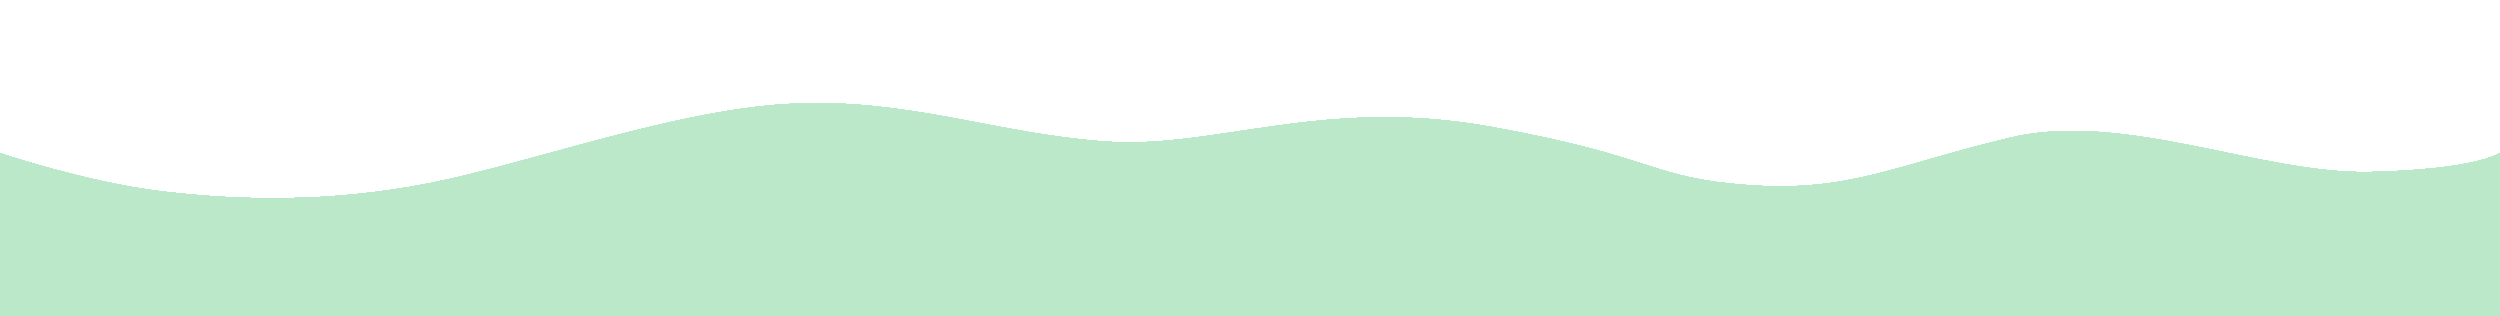
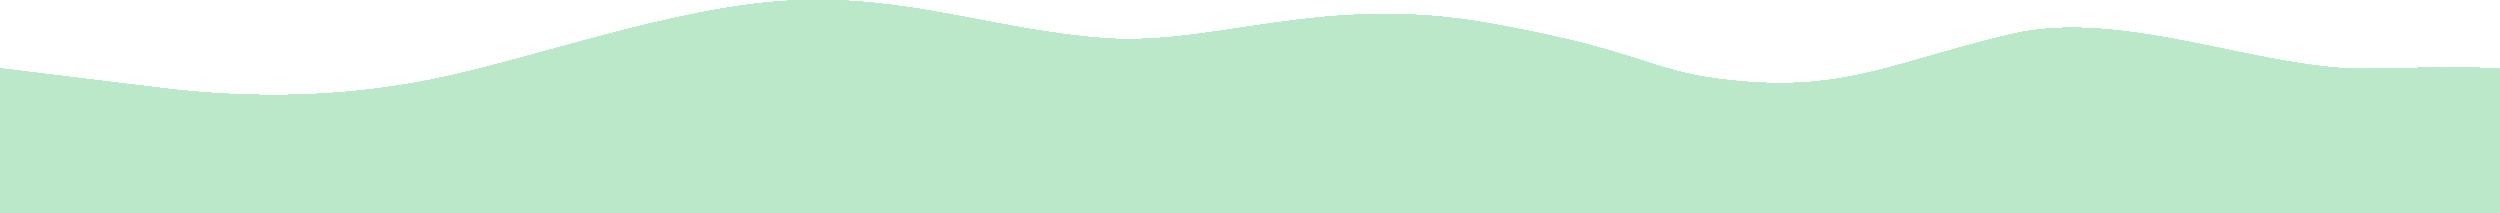
- <svg xmlns="http://www.w3.org/2000/svg" width="2084" height="263" viewBox="0 0 2084 263" fill="none">
-   <path d="M0 127.641C0 127.641 72.064 151.972 134.646 159.511C197.229 167.05 273.718 169.448 358.425 152.657C443.132 135.866 562.607 91.317 659.957 86.52C757.307 81.722 830.004 111.536 921.664 118.046C1013.33 124.557 1102.46 80.352 1242.79 105.71C1383.13 131.068 1373.65 148.202 1457.72 154.37C1541.8 160.539 1582.25 136.894 1676.44 114.62C1770.63 92.346 1886.31 145.632 1976.08 143.405C2065.84 141.177 2083.54 127.641 2083.54 127.641V263H0V127.641Z" fill="#BAE8C9" />
-   <path d="M0 127.641C0 127.641 72.064 151.972 134.646 159.511C197.229 167.05 273.718 169.448 358.425 152.657C443.132 135.866 562.607 91.317 659.957 86.52C757.307 81.722 830.004 111.536 921.664 118.046C1013.33 124.557 1102.46 80.352 1242.79 105.71C1383.13 131.068 1373.65 148.202 1457.72 154.37C1541.8 160.539 1582.25 136.894 1676.44 114.62C1770.63 92.346 1886.31 145.632 1976.08 143.405C2065.84 141.177 2083.54 127.641 2083.54 127.641V263H0V127.641Z" fill="#BAE8C9" />
-   <path d="M0 127.641C0 127.641 72.064 151.972 134.646 159.511C197.229 167.05 273.718 169.448 358.425 152.657C443.132 135.866 562.607 91.317 659.957 86.52C757.307 81.722 830.004 111.536 921.664 118.046C1013.33 124.557 1102.46 80.352 1242.79 105.71C1383.13 131.068 1373.65 148.202 1457.72 154.37C1541.8 160.539 1582.25 136.894 1676.44 114.62C1770.63 92.346 1886.31 145.632 1976.08 143.405C2065.84 141.177 2083.54 127.641 2083.54 127.641V263H0V127.641Z" fill="#BAE8C9" />
-   <path d="M0 127.641C0 127.641 72.064 151.972 134.646 159.511C197.229 167.05 273.718 169.448 358.425 152.657C443.132 135.866 562.607 91.317 659.957 86.52C757.307 81.722 830.004 111.536 921.664 118.046C1013.33 124.557 1102.46 80.352 1242.79 105.71C1383.13 131.068 1373.65 148.202 1457.72 154.37C1541.8 160.539 1582.25 136.894 1676.44 114.62C1770.63 92.346 1886.31 145.632 1976.08 143.405C2065.84 141.177 2083.54 127.641 2083.54 127.641V263H0V127.641Z" fill="#BAE8C9" />
-   <path d="M0 127.641C0 127.641 72.064 151.972 134.646 159.511C197.229 167.05 273.718 169.448 358.425 152.657C443.132 135.866 562.607 91.317 659.957 86.52C757.307 81.722 830.004 111.536 921.664 118.046C1013.33 124.557 1102.46 80.352 1242.79 105.71C1383.13 131.068 1373.65 148.202 1457.72 154.37C1541.8 160.539 1582.25 136.894 1676.44 114.62C1770.63 92.346 1886.31 145.632 1976.08 143.405C2065.84 141.177 2083.54 127.641 2083.54 127.641V263H0V127.641Z" fill="#BAE8C9" />
-   <path d="M0 127.641C0 127.641 72.064 151.972 134.646 159.511C197.229 167.05 273.718 169.448 358.425 152.657C443.132 135.866 562.607 91.317 659.957 86.52C757.307 81.722 830.004 111.536 921.664 118.046C1013.33 124.557 1102.46 80.352 1242.79 105.71C1383.13 131.068 1373.65 148.202 1457.72 154.37C1541.8 160.539 1582.25 136.894 1676.44 114.62C1770.63 92.346 1886.31 145.632 1976.08 143.405C2065.84 141.177 2083.54 127.641 2083.54 127.641V263H0V127.641Z" fill="#BAE8C9" />
-   <path d="M0 127.641C0 127.641 72.064 151.972 134.646 159.511C197.229 167.05 273.718 169.448 358.425 152.657C443.132 135.866 562.607 91.317 659.957 86.52C757.307 81.722 830.004 111.536 921.664 118.046C1013.33 124.557 1102.46 80.352 1242.79 105.71C1383.13 131.068 1373.65 148.202 1457.72 154.37C1541.8 160.539 1582.25 136.894 1676.44 114.62C1770.63 92.346 1886.31 145.632 1976.08 143.405C2065.84 141.177 2083.54 127.641 2083.54 127.641V263H0V127.641Z" fill="#BAE8C9" />
-   <path d="M0 127.641C0 127.641 72.064 151.972 134.646 159.511C197.229 167.05 273.718 169.448 358.425 152.657C443.132 135.866 562.607 91.317 659.957 86.52C757.307 81.722 830.004 111.536 921.664 118.046C1013.33 124.557 1102.46 80.352 1242.79 105.71C1383.13 131.068 1373.65 148.202 1457.72 154.37C1541.8 160.539 1582.25 136.894 1676.44 114.62C1770.63 92.346 1886.31 145.632 1976.08 143.405C2065.84 141.177 2083.54 127.641 2083.54 127.641V263H0V127.641Z" fill="#BAE8C9" />
-   <path d="M0 127.641C0 127.641 72.064 151.972 134.646 159.511C197.229 167.05 273.718 169.448 358.425 152.657C443.132 135.866 562.607 91.317 659.957 86.52C757.307 81.722 830.004 111.536 921.664 118.046C1013.33 124.557 1102.46 80.352 1242.79 105.71C1383.13 131.068 1373.65 148.202 1457.72 154.37C1541.8 160.539 1582.25 136.894 1676.44 114.62C1770.63 92.346 1886.31 145.632 1976.08 143.405C2065.84 141.177 2083.54 127.641 2083.54 127.641V263H0V127.641Z" fill="#BAE8C9" />
-   <path d="M0 127.641C0 127.641 72.064 151.972 134.646 159.511C197.229 167.05 273.718 169.448 358.425 152.657C443.132 135.866 562.607 91.317 659.957 86.52C757.307 81.722 830.004 111.536 921.664 118.046C1013.33 124.557 1102.46 80.352 1242.79 105.71C1383.13 131.068 1373.65 148.202 1457.72 154.37C1541.8 160.539 1582.25 136.894 1676.44 114.62C1770.63 92.346 1886.31 145.632 1976.08 143.405C2065.84 141.177 2083.54 127.641 2083.54 127.641V263H0V127.641Z" fill="#BAE8C9" />
-   <path d="M0 127.641C0 127.641 72.064 151.972 134.646 159.511C197.229 167.05 273.718 169.448 358.425 152.657C443.132 135.866 562.607 91.317 659.957 86.52C757.307 81.722 830.004 111.536 921.664 118.046C1013.33 124.557 1102.46 80.352 1242.79 105.71C1383.13 131.068 1373.65 148.202 1457.72 154.37C1541.8 160.539 1582.25 136.894 1676.44 114.62C1770.63 92.346 1886.31 145.632 1976.08 143.405C2065.84 141.177 2083.54 127.641 2083.54 127.641V263H0V127.641Z" fill="#BAE8C9" />
-   <path d="M0 127.641C0 127.641 72.064 151.972 134.646 159.511C197.229 167.05 273.718 169.448 358.425 152.657C443.132 135.866 562.607 91.317 659.957 86.52C757.307 81.722 830.004 111.536 921.664 118.046C1013.33 124.557 1102.46 80.352 1242.79 105.71C1383.13 131.068 1373.65 148.202 1457.72 154.37C1541.8 160.539 1582.25 136.894 1676.44 114.62C1770.63 92.346 1886.31 145.632 1976.08 143.405C2065.84 141.177 2083.54 127.641 2083.54 127.641V263H0V127.641Z" fill="#BAE8C9" />
-   <path d="M0 127.641C0 127.641 72.064 151.972 134.646 159.511C197.229 167.05 273.718 169.448 358.425 152.657C443.132 135.866 562.607 91.317 659.957 86.52C757.307 81.722 830.004 111.536 921.664 118.046C1013.33 124.557 1102.46 80.352 1242.79 105.71C1383.13 131.068 1373.65 148.202 1457.72 154.37C1541.8 160.539 1582.25 136.894 1676.44 114.62C1770.63 92.346 1886.31 145.632 1976.08 143.405C2065.84 141.177 2083.54 127.641 2083.54 127.641V263H0V127.641Z" fill="#BAE8C9" />
-   <path d="M0 127.641C0 127.641 72.064 151.972 134.646 159.511C197.229 167.05 273.718 169.448 358.425 152.657C443.132 135.866 562.607 91.317 659.957 86.52C757.307 81.722 830.004 111.536 921.664 118.046C1013.33 124.557 1102.46 80.352 1242.79 105.71C1383.13 131.068 1373.65 148.202 1457.72 154.37C1541.8 160.539 1582.25 136.894 1676.44 114.62C1770.63 92.346 1886.31 145.632 1976.08 143.405C2065.84 141.177 2083.54 127.641 2083.54 127.641V263H0V127.641Z" fill="#BAE8C9" />
-   <path d="M0 127.641C0 127.641 72.064 151.972 134.646 159.511C197.229 167.05 273.718 169.448 358.425 152.657C443.132 135.866 562.607 91.317 659.957 86.52C757.307 81.722 830.004 111.536 921.664 118.046C1013.33 124.557 1102.46 80.352 1242.79 105.71C1383.13 131.068 1373.65 148.202 1457.72 154.37C1541.8 160.539 1582.25 136.894 1676.44 114.62C1770.63 92.346 1886.31 145.632 1976.08 143.405C2065.84 141.177 2083.54 127.641 2083.54 127.641V263H0V127.641Z" fill="#BAE8C9" />
-   <path d="M0 127.641C0 127.641 72.064 151.972 134.646 159.511C197.229 167.05 273.718 169.448 358.425 152.657C443.132 135.866 562.607 91.317 659.957 86.52C757.307 81.722 830.004 111.536 921.664 118.046C1013.33 124.557 1102.46 80.352 1242.79 105.71C1383.13 131.068 1373.65 148.202 1457.72 154.37C1541.8 160.539 1582.25 136.894 1676.44 114.62C1770.63 92.346 1886.31 145.632 1976.08 143.405C2065.84 141.177 2083.54 127.641 2083.54 127.641V263H0V127.641Z" fill="#BAE8C9" />
-   <path d="M0 127.641C0 127.641 72.064 151.972 134.646 159.511C197.229 167.05 273.718 169.448 358.425 152.657C443.132 135.866 562.607 91.317 659.957 86.52C757.307 81.722 830.004 111.536 921.664 118.046C1013.33 124.557 1102.46 80.352 1242.79 105.71C1383.13 131.068 1373.65 148.202 1457.72 154.37C1541.8 160.539 1582.25 136.894 1676.44 114.62C1770.63 92.346 1886.31 145.632 1976.08 143.405C2065.84 141.177 2083.54 127.641 2083.54 127.641V263H0V127.641Z" fill="#BAE8C9" />
-   <path d="M0 127.641C0 127.641 72.064 151.972 134.646 159.511C197.229 167.05 273.718 169.448 358.425 152.657C443.132 135.866 562.607 91.317 659.957 86.52C757.307 81.722 830.004 111.536 921.664 118.046C1013.33 124.557 1102.46 80.352 1242.79 105.71C1383.13 131.068 1373.65 148.202 1457.72 154.37C1541.8 160.539 1582.25 136.894 1676.44 114.62C1770.63 92.346 1886.31 145.632 1976.08 143.405C2065.84 141.177 2083.54 127.641 2083.54 127.641V263H0V127.641Z" fill="#BAE8C9" />
-   <path d="M0 127.641C0 127.641 72.064 151.972 134.646 159.511C197.229 167.05 273.718 169.448 358.425 152.657C443.132 135.866 562.607 91.317 659.957 86.52C757.307 81.722 830.004 111.536 921.664 118.046C1013.33 124.557 1102.46 80.352 1242.79 105.71C1383.13 131.068 1373.65 148.202 1457.72 154.37C1541.8 160.539 1582.25 136.894 1676.44 114.62C1770.63 92.346 1886.31 145.632 1976.08 143.405C2065.84 141.177 2083.54 127.641 2083.54 127.641V263H0V127.641Z" fill="#BAE8C9" />
-   <path d="M0 127.641C0 127.641 72.064 151.972 134.646 159.511C197.229 167.05 273.718 169.448 358.425 152.657C443.132 135.866 562.607 91.317 659.957 86.52C757.307 81.722 830.004 111.536 921.664 118.046C1013.33 124.557 1102.46 80.352 1242.79 105.71C1383.13 131.068 1373.65 148.202 1457.72 154.37C1541.8 160.539 1582.25 136.894 1676.44 114.62C1770.63 92.346 1886.31 145.632 1976.08 143.405C2065.84 141.177 2083.54 127.641 2083.54 127.641V263H0V127.641Z" fill="#BAE8C9" />
-   <path d="M0 127.641C0 127.641 72.064 151.972 134.646 159.511C197.229 167.05 273.718 169.448 358.425 152.657C443.132 135.866 562.607 91.317 659.957 86.52C757.307 81.722 830.004 111.536 921.664 118.046C1013.33 124.557 1102.46 80.352 1242.79 105.71C1383.13 131.068 1373.65 148.202 1457.72 154.37C1541.8 160.539 1582.25 136.894 1676.44 114.62C1770.63 92.346 1886.31 145.632 1976.08 143.405C2065.84 141.177 2083.54 127.641 2083.54 127.641V263H0V127.641Z" fill="#BAE8C9" />
-   <path d="M0 127.641C0 127.641 72.064 151.972 134.646 159.511C197.229 167.05 273.718 169.448 358.425 152.657C443.132 135.866 562.607 91.317 659.957 86.52C757.307 81.722 830.004 111.536 921.664 118.046C1013.33 124.557 1102.46 80.352 1242.79 105.71C1383.13 131.068 1373.65 148.202 1457.72 154.37C1541.8 160.539 1582.25 136.894 1676.44 114.62C1770.63 92.346 1886.31 145.632 1976.08 143.405C2065.84 141.177 2083.54 127.641 2083.54 127.641V263H0V127.641Z" fill="#BAE8C9" />
-   <path d="M0 127.641C0 127.641 72.064 151.972 134.646 159.511C197.229 167.05 273.718 169.448 358.425 152.657C443.132 135.866 562.607 91.317 659.957 86.52C757.307 81.722 830.004 111.536 921.664 118.046C1013.33 124.557 1102.46 80.352 1242.79 105.71C1383.13 131.068 1373.65 148.202 1457.72 154.37C1541.8 160.539 1582.25 136.894 1676.44 114.62C1770.63 92.346 1886.31 145.632 1976.08 143.405C2065.84 141.177 2083.54 127.641 2083.54 127.641V263H0V127.641Z" fill="#BAE8C9" />
-   <path d="M0 127.641C0 127.641 72.064 151.972 134.646 159.511C197.229 167.05 273.718 169.448 358.425 152.657C443.132 135.866 562.607 91.317 659.957 86.52C757.307 81.722 830.004 111.536 921.664 118.046C1013.33 124.557 1102.46 80.352 1242.79 105.71C1383.13 131.068 1373.65 148.202 1457.72 154.37C1541.8 160.539 1582.25 136.894 1676.44 114.62C1770.63 92.346 1886.31 145.632 1976.08 143.405C2065.84 141.177 2083.54 127.641 2083.54 127.641V263H0V127.641Z" fill="#BAE8C9" />
-   <path d="M0 127.641C0 127.641 72.064 151.972 134.646 159.511C197.229 167.05 273.718 169.448 358.425 152.657C443.132 135.866 562.607 91.317 659.957 86.52C757.307 81.722 830.004 111.536 921.664 118.046C1013.33 124.557 1102.46 80.352 1242.79 105.71C1383.13 131.068 1373.65 148.202 1457.72 154.37C1541.8 160.539 1582.25 136.894 1676.44 114.62C1770.63 92.346 1886.31 145.632 1976.08 143.405C2065.84 141.177 2083.54 127.641 2083.54 127.641V263H0V127.641Z" fill="#BAE8C9" />
-   <path d="M0 127.641C0 127.641 72.064 151.972 134.646 159.511C197.229 167.05 273.718 169.448 358.425 152.657C443.132 135.866 562.607 91.317 659.957 86.52C757.307 81.722 830.004 111.536 921.664 118.046C1013.33 124.557 1102.46 80.352 1242.79 105.71C1383.13 131.068 1373.65 148.202 1457.72 154.37C1541.8 160.539 1582.25 136.894 1676.44 114.62C1770.63 92.346 1886.31 145.632 1976.08 143.405C2065.84 141.177 2083.54 127.641 2083.54 127.641V263H0V127.641Z" fill="#BAE8C9" />
-   <path d="M0 127.641C0 127.641 72.064 151.972 134.646 159.511C197.229 167.05 273.718 169.448 358.425 152.657C443.132 135.866 562.607 91.317 659.957 86.52C757.307 81.722 830.004 111.536 921.664 118.046C1013.33 124.557 1102.46 80.352 1242.79 105.71C1383.13 131.068 1373.65 148.202 1457.72 154.37C1541.8 160.539 1582.25 136.894 1676.44 114.62C1770.63 92.346 1886.31 145.632 1976.08 143.405C2065.84 141.177 2083.54 127.641 2083.54 127.641V263H0V127.641Z" fill="#BAE8C9" />
-   <path d="M0 127.641C0 127.641 72.064 151.972 134.646 159.511C197.229 167.05 273.718 169.448 358.425 152.657C443.132 135.866 562.607 91.317 659.957 86.52C757.307 81.722 830.004 111.536 921.664 118.046C1013.33 124.557 1102.46 80.352 1242.79 105.71C1383.13 131.068 1373.65 148.202 1457.72 154.37C1541.8 160.539 1582.25 136.894 1676.44 114.62C1770.63 92.346 1886.31 145.632 1976.08 143.405C2065.84 141.177 2083.54 127.641 2083.54 127.641V263H0V127.641Z" fill="#BAE8C9" />
-   <path d="M0 127.641C0 127.641 72.064 151.972 134.646 159.511C197.229 167.05 273.718 169.448 358.425 152.657C443.132 135.866 562.607 91.317 659.957 86.52C757.307 81.722 830.004 111.536 921.664 118.046C1013.33 124.557 1102.46 80.352 1242.79 105.71C1383.13 131.068 1373.65 148.202 1457.72 154.37C1541.8 160.539 1582.25 136.894 1676.44 114.62C1770.63 92.346 1886.31 145.632 1976.08 143.405C2065.84 141.177 2083.54 127.641 2083.54 127.641V263H0V127.641Z" fill="#BAE8C9" />
-   <path d="M0 127.641C0 127.641 72.064 151.972 134.646 159.511C197.229 167.05 273.718 169.448 358.425 152.657C443.132 135.866 562.607 91.317 659.957 86.52C757.307 81.722 830.004 111.536 921.664 118.046C1013.33 124.557 1102.46 80.352 1242.79 105.71C1383.13 131.068 1373.65 148.202 1457.72 154.37C1541.8 160.539 1582.25 136.894 1676.44 114.62C1770.63 92.346 1886.31 145.632 1976.08 143.405C2065.84 141.177 2083.54 127.641 2083.54 127.641V263H0V127.641Z" fill="#BAE8C9" />
-   <path d="M0 127.641C0 127.641 72.064 151.972 134.646 159.511C197.229 167.05 273.718 169.448 358.425 152.657C443.132 135.866 562.607 91.317 659.957 86.52C757.307 81.722 830.004 111.536 921.664 118.046C1013.33 124.557 1102.46 80.352 1242.79 105.71C1383.13 131.068 1373.65 148.202 1457.72 154.37C1541.8 160.539 1582.25 136.894 1676.44 114.62C1770.63 92.346 1886.31 145.632 1976.08 143.405C2065.84 141.177 2083.54 127.641 2083.54 127.641V263H0V127.641Z" fill="#BAE8C9" />
-   <path d="M0 127.641C0 127.641 72.064 151.972 134.646 159.511C197.229 167.05 273.718 169.448 358.425 152.657C443.132 135.866 562.607 91.317 659.957 86.52C757.307 81.722 830.004 111.536 921.664 118.046C1013.33 124.557 1102.46 80.352 1242.79 105.71C1383.13 131.068 1373.65 148.202 1457.72 154.37C1541.8 160.539 1582.25 136.894 1676.44 114.62C1770.63 92.346 1886.31 145.632 1976.08 143.405C2065.84 141.177 2083.54 127.641 2083.54 127.641V263H0V127.641Z" fill="#BAE8C9" />
+ <svg xmlns="http://www.w3.org/2000/svg" width="2084" height="177" viewBox="0 0 2084 177" fill="none">
+   <path d="M0 57C0 57 72.064 65.972 134.646 73.511C197.229 81.05 273.718 83.448 358.425 66.657C443.132 49.866 562.607 5.317 659.957 0.52C757.307 -4.278 830.004 25.535 921.664 32.047C1013.33 38.557 1102.46 -5.648 1242.79 19.71C1383.13 45.068 1373.65 62.202 1457.72 68.371C1541.8 74.539 1582.25 50.894 1676.44 28.62C1770.63 6.345 1886.31 59.632 1976.08 57.405C2065.84 55.177 2083.54 57.405 2083.54 57.405V177H0V57Z" fill="#BAE8C9" />
+   <path d="M0 57C0 57 72.064 65.972 134.646 73.511C197.229 81.05 273.718 83.448 358.425 66.657C443.132 49.866 562.607 5.317 659.957 0.52C757.307 -4.278 830.004 25.535 921.664 32.047C1013.33 38.557 1102.46 -5.648 1242.79 19.71C1383.13 45.068 1373.65 62.202 1457.72 68.371C1541.8 74.539 1582.25 50.894 1676.44 28.62C1770.63 6.345 1886.31 59.632 1976.08 57.405C2065.84 55.177 2083.54 57.405 2083.54 57.405V177H0V57Z" fill="#BAE8C9" />
+   <path d="M0 57C0 57 72.064 65.972 134.646 73.511C197.229 81.05 273.718 83.448 358.425 66.657C443.132 49.866 562.607 5.317 659.957 0.52C757.307 -4.278 830.004 25.535 921.664 32.047C1013.33 38.557 1102.46 -5.648 1242.79 19.71C1383.13 45.068 1373.65 62.202 1457.72 68.371C1541.8 74.539 1582.25 50.894 1676.44 28.62C1770.63 6.345 1886.31 59.632 1976.08 57.405C2065.84 55.177 2083.54 57.405 2083.54 57.405V177H0V57Z" fill="#BAE8C9" />
+   <path d="M0 57C0 57 72.064 65.972 134.646 73.511C197.229 81.05 273.718 83.448 358.425 66.657C443.132 49.866 562.607 5.317 659.957 0.52C757.307 -4.278 830.004 25.535 921.664 32.047C1013.33 38.557 1102.46 -5.648 1242.79 19.71C1383.13 45.068 1373.65 62.202 1457.72 68.371C1541.8 74.539 1582.25 50.894 1676.44 28.62C1770.63 6.345 1886.31 59.632 1976.08 57.405C2065.84 55.177 2083.54 57.405 2083.54 57.405V177H0V57Z" fill="#BAE8C9" />
+   <path d="M0 57C0 57 72.064 65.972 134.646 73.511C197.229 81.05 273.718 83.448 358.425 66.657C443.132 49.866 562.607 5.317 659.957 0.52C757.307 -4.278 830.004 25.535 921.664 32.047C1013.33 38.557 1102.46 -5.648 1242.79 19.71C1383.13 45.068 1373.65 62.202 1457.72 68.371C1541.8 74.539 1582.25 50.894 1676.44 28.62C1770.63 6.345 1886.31 59.632 1976.08 57.405C2065.84 55.177 2083.54 57.405 2083.54 57.405V177H0V57Z" fill="#BAE8C9" />
+   <path d="M0 57C0 57 72.064 65.972 134.646 73.511C197.229 81.05 273.718 83.448 358.425 66.657C443.132 49.866 562.607 5.317 659.957 0.52C757.307 -4.278 830.004 25.535 921.664 32.047C1013.33 38.557 1102.46 -5.648 1242.79 19.71C1383.13 45.068 1373.65 62.202 1457.72 68.371C1541.8 74.539 1582.25 50.894 1676.44 28.62C1770.63 6.345 1886.31 59.632 1976.08 57.405C2065.84 55.177 2083.54 57.405 2083.54 57.405V177H0V57Z" fill="#BAE8C9" />
+   <path d="M0 57C0 57 72.064 65.972 134.646 73.511C197.229 81.05 273.718 83.448 358.425 66.657C443.132 49.866 562.607 5.317 659.957 0.52C757.307 -4.278 830.004 25.535 921.664 32.047C1013.33 38.557 1102.46 -5.648 1242.79 19.71C1383.13 45.068 1373.65 62.202 1457.72 68.371C1541.8 74.539 1582.25 50.894 1676.44 28.62C1770.63 6.345 1886.31 59.632 1976.08 57.405C2065.84 55.177 2083.54 57.405 2083.54 57.405V177H0V57Z" fill="#BAE8C9" />
+   <path d="M0 57C0 57 72.064 65.972 134.646 73.511C197.229 81.05 273.718 83.448 358.425 66.657C443.132 49.866 562.607 5.317 659.957 0.52C757.307 -4.278 830.004 25.535 921.664 32.047C1013.33 38.557 1102.46 -5.648 1242.79 19.71C1383.13 45.068 1373.65 62.202 1457.72 68.371C1541.8 74.539 1582.25 50.894 1676.44 28.62C1770.63 6.345 1886.31 59.632 1976.08 57.405C2065.84 55.177 2083.54 57.405 2083.54 57.405V177H0V57Z" fill="#BAE8C9" />
+   <path d="M0 57C0 57 72.064 65.972 134.646 73.511C197.229 81.05 273.718 83.448 358.425 66.657C443.132 49.866 562.607 5.317 659.957 0.52C757.307 -4.278 830.004 25.535 921.664 32.047C1013.33 38.557 1102.46 -5.648 1242.79 19.71C1383.13 45.068 1373.65 62.202 1457.72 68.371C1541.8 74.539 1582.25 50.894 1676.44 28.62C1770.63 6.345 1886.31 59.632 1976.08 57.405C2065.84 55.177 2083.54 57.405 2083.54 57.405V177H0V57Z" fill="#BAE8C9" />
+   <path d="M0 57C0 57 72.064 65.972 134.646 73.511C197.229 81.05 273.718 83.448 358.425 66.657C443.132 49.866 562.607 5.317 659.957 0.52C757.307 -4.278 830.004 25.535 921.664 32.047C1013.33 38.557 1102.46 -5.648 1242.79 19.71C1383.13 45.068 1373.65 62.202 1457.72 68.371C1541.8 74.539 1582.25 50.894 1676.44 28.62C1770.63 6.345 1886.31 59.632 1976.08 57.405C2065.84 55.177 2083.54 57.405 2083.54 57.405V177H0V57Z" fill="#BAE8C9" />
+   <path d="M0 57C0 57 72.064 65.972 134.646 73.511C197.229 81.05 273.718 83.448 358.425 66.657C443.132 49.866 562.607 5.317 659.957 0.52C757.307 -4.278 830.004 25.535 921.664 32.047C1013.33 38.557 1102.46 -5.648 1242.79 19.71C1383.13 45.068 1373.65 62.202 1457.72 68.371C1541.8 74.539 1582.25 50.894 1676.44 28.62C1770.63 6.345 1886.31 59.632 1976.08 57.405C2065.84 55.177 2083.54 57.405 2083.54 57.405V177H0V57Z" fill="#BAE8C9" />
+   <path d="M0 57C0 57 72.064 65.972 134.646 73.511C197.229 81.05 273.718 83.448 358.425 66.657C443.132 49.866 562.607 5.317 659.957 0.52C757.307 -4.278 830.004 25.535 921.664 32.047C1013.33 38.557 1102.46 -5.648 1242.79 19.71C1383.13 45.068 1373.65 62.202 1457.72 68.371C1541.8 74.539 1582.25 50.894 1676.44 28.62C1770.63 6.345 1886.31 59.632 1976.08 57.405C2065.84 55.177 2083.54 57.405 2083.54 57.405V177H0V57Z" fill="#BAE8C9" />
+   <path d="M0 57C0 57 72.064 65.972 134.646 73.511C197.229 81.05 273.718 83.448 358.425 66.657C443.132 49.866 562.607 5.317 659.957 0.52C757.307 -4.278 830.004 25.535 921.664 32.047C1013.33 38.557 1102.46 -5.648 1242.79 19.71C1383.13 45.068 1373.65 62.202 1457.72 68.371C1541.8 74.539 1582.25 50.894 1676.44 28.62C1770.63 6.345 1886.31 59.632 1976.08 57.405C2065.84 55.177 2083.54 57.405 2083.54 57.405V177H0V57Z" fill="#BAE8C9" />
+   <path d="M0 57C0 57 72.064 65.972 134.646 73.511C197.229 81.05 273.718 83.448 358.425 66.657C443.132 49.866 562.607 5.317 659.957 0.52C757.307 -4.278 830.004 25.535 921.664 32.047C1013.33 38.557 1102.46 -5.648 1242.79 19.71C1383.13 45.068 1373.65 62.202 1457.72 68.371C1541.8 74.539 1582.25 50.894 1676.44 28.62C1770.63 6.345 1886.31 59.632 1976.08 57.405C2065.84 55.177 2083.54 57.405 2083.54 57.405V177H0V57Z" fill="#BAE8C9" />
+   <path d="M0 57C0 57 72.064 65.972 134.646 73.511C197.229 81.05 273.718 83.448 358.425 66.657C443.132 49.866 562.607 5.317 659.957 0.52C757.307 -4.278 830.004 25.535 921.664 32.047C1013.33 38.557 1102.46 -5.648 1242.79 19.71C1383.13 45.068 1373.65 62.202 1457.72 68.371C1541.8 74.539 1582.25 50.894 1676.44 28.62C1770.63 6.345 1886.31 59.632 1976.08 57.405C2065.84 55.177 2083.54 57.405 2083.54 57.405V177H0V57Z" fill="#BAE8C9" />
+   <path d="M0 57C0 57 72.064 65.972 134.646 73.511C197.229 81.05 273.718 83.448 358.425 66.657C443.132 49.866 562.607 5.317 659.957 0.52C757.307 -4.278 830.004 25.535 921.664 32.047C1013.33 38.557 1102.46 -5.648 1242.79 19.71C1383.13 45.068 1373.65 62.202 1457.72 68.371C1541.8 74.539 1582.25 50.894 1676.44 28.62C1770.63 6.345 1886.31 59.632 1976.08 57.405C2065.84 55.177 2083.54 57.405 2083.54 57.405V177H0V57Z" fill="#BAE8C9" />
+   <path d="M0 57C0 57 72.064 65.972 134.646 73.511C197.229 81.05 273.718 83.448 358.425 66.657C443.132 49.866 562.607 5.317 659.957 0.52C757.307 -4.278 830.004 25.535 921.664 32.047C1013.33 38.557 1102.46 -5.648 1242.79 19.71C1383.13 45.068 1373.65 62.202 1457.72 68.371C1541.8 74.539 1582.25 50.894 1676.44 28.62C1770.63 6.345 1886.31 59.632 1976.08 57.405C2065.84 55.177 2083.54 57.405 2083.54 57.405V177H0V57Z" fill="#BAE8C9" />
+   <path d="M0 57C0 57 72.064 65.972 134.646 73.511C197.229 81.05 273.718 83.448 358.425 66.657C443.132 49.866 562.607 5.317 659.957 0.52C757.307 -4.278 830.004 25.535 921.664 32.047C1013.33 38.557 1102.46 -5.648 1242.79 19.71C1383.13 45.068 1373.65 62.202 1457.72 68.371C1541.8 74.539 1582.25 50.894 1676.44 28.62C1770.63 6.345 1886.31 59.632 1976.08 57.405C2065.84 55.177 2083.54 57.405 2083.54 57.405V177H0V57Z" fill="#BAE8C9" />
+   <path d="M0 57C0 57 72.064 65.972 134.646 73.511C197.229 81.05 273.718 83.448 358.425 66.657C443.132 49.866 562.607 5.317 659.957 0.52C757.307 -4.278 830.004 25.535 921.664 32.047C1013.33 38.557 1102.46 -5.648 1242.79 19.71C1383.13 45.068 1373.65 62.202 1457.72 68.371C1541.8 74.539 1582.25 50.894 1676.44 28.62C1770.63 6.345 1886.31 59.632 1976.08 57.405C2065.84 55.177 2083.54 57.405 2083.54 57.405V177H0V57Z" fill="#BAE8C9" />
+   <path d="M0 57C0 57 72.064 65.972 134.646 73.511C197.229 81.05 273.718 83.448 358.425 66.657C443.132 49.866 562.607 5.317 659.957 0.52C757.307 -4.278 830.004 25.535 921.664 32.047C1013.33 38.557 1102.46 -5.648 1242.79 19.71C1383.13 45.068 1373.65 62.202 1457.72 68.371C1541.8 74.539 1582.25 50.894 1676.44 28.62C1770.63 6.345 1886.31 59.632 1976.08 57.405C2065.84 55.177 2083.54 57.405 2083.54 57.405V177H0V57Z" fill="#BAE8C9" />
+   <path d="M0 57C0 57 72.064 65.972 134.646 73.511C197.229 81.05 273.718 83.448 358.425 66.657C443.132 49.866 562.607 5.317 659.957 0.52C757.307 -4.278 830.004 25.535 921.664 32.047C1013.33 38.557 1102.46 -5.648 1242.79 19.71C1383.13 45.068 1373.65 62.202 1457.72 68.371C1541.8 74.539 1582.25 50.894 1676.44 28.62C1770.63 6.345 1886.31 59.632 1976.08 57.405C2065.84 55.177 2083.54 57.405 2083.54 57.405V177H0V57Z" fill="#BAE8C9" />
+   <path d="M0 57C0 57 72.064 65.972 134.646 73.511C197.229 81.05 273.718 83.448 358.425 66.657C443.132 49.866 562.607 5.317 659.957 0.52C757.307 -4.278 830.004 25.535 921.664 32.047C1013.33 38.557 1102.46 -5.648 1242.79 19.71C1383.13 45.068 1373.65 62.202 1457.72 68.371C1541.8 74.539 1582.25 50.894 1676.44 28.62C1770.63 6.345 1886.31 59.632 1976.08 57.405C2065.84 55.177 2083.54 57.405 2083.54 57.405V177H0V57Z" fill="#BAE8C9" />
+   <path d="M0 57C0 57 72.064 65.972 134.646 73.511C197.229 81.05 273.718 83.448 358.425 66.657C443.132 49.866 562.607 5.317 659.957 0.52C757.307 -4.278 830.004 25.535 921.664 32.047C1013.33 38.557 1102.46 -5.648 1242.79 19.71C1383.13 45.068 1373.65 62.202 1457.72 68.371C1541.8 74.539 1582.25 50.894 1676.44 28.62C1770.63 6.345 1886.31 59.632 1976.08 57.405C2065.84 55.177 2083.54 57.405 2083.54 57.405V177H0V57Z" fill="#BAE8C9" />
+   <path d="M0 57C0 57 72.064 65.972 134.646 73.511C197.229 81.05 273.718 83.448 358.425 66.657C443.132 49.866 562.607 5.317 659.957 0.52C757.307 -4.278 830.004 25.535 921.664 32.047C1013.33 38.557 1102.46 -5.648 1242.79 19.71C1383.13 45.068 1373.65 62.202 1457.72 68.371C1541.8 74.539 1582.25 50.894 1676.44 28.62C1770.63 6.345 1886.31 59.632 1976.08 57.405C2065.84 55.177 2083.54 57.405 2083.54 57.405V177H0V57Z" fill="#BAE8C9" />
+   <path d="M0 57C0 57 72.064 65.972 134.646 73.511C197.229 81.05 273.718 83.448 358.425 66.657C443.132 49.866 562.607 5.317 659.957 0.52C757.307 -4.278 830.004 25.535 921.664 32.047C1013.33 38.557 1102.46 -5.648 1242.79 19.71C1383.13 45.068 1373.65 62.202 1457.72 68.371C1541.8 74.539 1582.25 50.894 1676.44 28.62C1770.63 6.345 1886.31 59.632 1976.08 57.405C2065.84 55.177 2083.54 57.405 2083.54 57.405V177H0V57Z" fill="#BAE8C9" />
+   <path d="M0 57C0 57 72.064 65.972 134.646 73.511C197.229 81.05 273.718 83.448 358.425 66.657C443.132 49.866 562.607 5.317 659.957 0.52C757.307 -4.278 830.004 25.535 921.664 32.047C1013.33 38.557 1102.46 -5.648 1242.79 19.71C1383.13 45.068 1373.65 62.202 1457.72 68.371C1541.8 74.539 1582.25 50.894 1676.44 28.62C1770.63 6.345 1886.31 59.632 1976.08 57.405C2065.84 55.177 2083.54 57.405 2083.54 57.405V177H0V57Z" fill="#BAE8C9" />
+   <path d="M0 57C0 57 72.064 65.972 134.646 73.511C197.229 81.05 273.718 83.448 358.425 66.657C443.132 49.866 562.607 5.317 659.957 0.52C757.307 -4.278 830.004 25.535 921.664 32.047C1013.33 38.557 1102.46 -5.648 1242.79 19.71C1383.13 45.068 1373.65 62.202 1457.72 68.371C1541.8 74.539 1582.25 50.894 1676.44 28.62C1770.63 6.345 1886.31 59.632 1976.08 57.405C2065.84 55.177 2083.54 57.405 2083.54 57.405V177H0V57Z" fill="#BAE8C9" />
+   <path d="M0 57C0 57 72.064 65.972 134.646 73.511C197.229 81.05 273.718 83.448 358.425 66.657C443.132 49.866 562.607 5.317 659.957 0.52C757.307 -4.278 830.004 25.535 921.664 32.047C1013.33 38.557 1102.46 -5.648 1242.79 19.71C1383.13 45.068 1373.65 62.202 1457.72 68.371C1541.8 74.539 1582.25 50.894 1676.44 28.62C1770.63 6.345 1886.31 59.632 1976.08 57.405C2065.84 55.177 2083.54 57.405 2083.54 57.405V177H0V57Z" fill="#BAE8C9" />
+   <path d="M0 57C0 57 72.064 65.972 134.646 73.511C197.229 81.05 273.718 83.448 358.425 66.657C443.132 49.866 562.607 5.317 659.957 0.52C757.307 -4.278 830.004 25.535 921.664 32.047C1013.33 38.557 1102.46 -5.648 1242.79 19.71C1383.13 45.068 1373.65 62.202 1457.72 68.371C1541.8 74.539 1582.25 50.894 1676.44 28.62C1770.63 6.345 1886.31 59.632 1976.08 57.405C2065.84 55.177 2083.54 57.405 2083.54 57.405V177H0V57Z" fill="#BAE8C9" />
+   <path d="M0 57C0 57 72.064 65.972 134.646 73.511C197.229 81.05 273.718 83.448 358.425 66.657C443.132 49.866 562.607 5.317 659.957 0.52C757.307 -4.278 830.004 25.535 921.664 32.047C1013.33 38.557 1102.46 -5.648 1242.79 19.71C1383.13 45.068 1373.65 62.202 1457.72 68.371C1541.8 74.539 1582.25 50.894 1676.44 28.62C1770.63 6.345 1886.31 59.632 1976.08 57.405C2065.84 55.177 2083.54 57.405 2083.54 57.405V177H0V57Z" fill="#BAE8C9" />
+   <path d="M0 57C0 57 72.064 65.972 134.646 73.511C197.229 81.05 273.718 83.448 358.425 66.657C443.132 49.866 562.607 5.317 659.957 0.52C757.307 -4.278 830.004 25.535 921.664 32.047C1013.33 38.557 1102.46 -5.648 1242.79 19.71C1383.13 45.068 1373.65 62.202 1457.72 68.371C1541.8 74.539 1582.25 50.894 1676.44 28.62C1770.63 6.345 1886.31 59.632 1976.08 57.405C2065.84 55.177 2083.54 57.405 2083.54 57.405V177H0V57Z" fill="#BAE8C9" />
+   <path d="M0 57C0 57 72.064 65.972 134.646 73.511C197.229 81.05 273.718 83.448 358.425 66.657C443.132 49.866 562.607 5.317 659.957 0.52C757.307 -4.278 830.004 25.535 921.664 32.047C1013.33 38.557 1102.46 -5.648 1242.79 19.71C1383.13 45.068 1373.65 62.202 1457.72 68.371C1541.8 74.539 1582.25 50.894 1676.44 28.62C1770.63 6.345 1886.31 59.632 1976.08 57.405C2065.84 55.177 2083.54 57.405 2083.54 57.405V177H0V57Z" fill="#BAE8C9" />
</svg>
